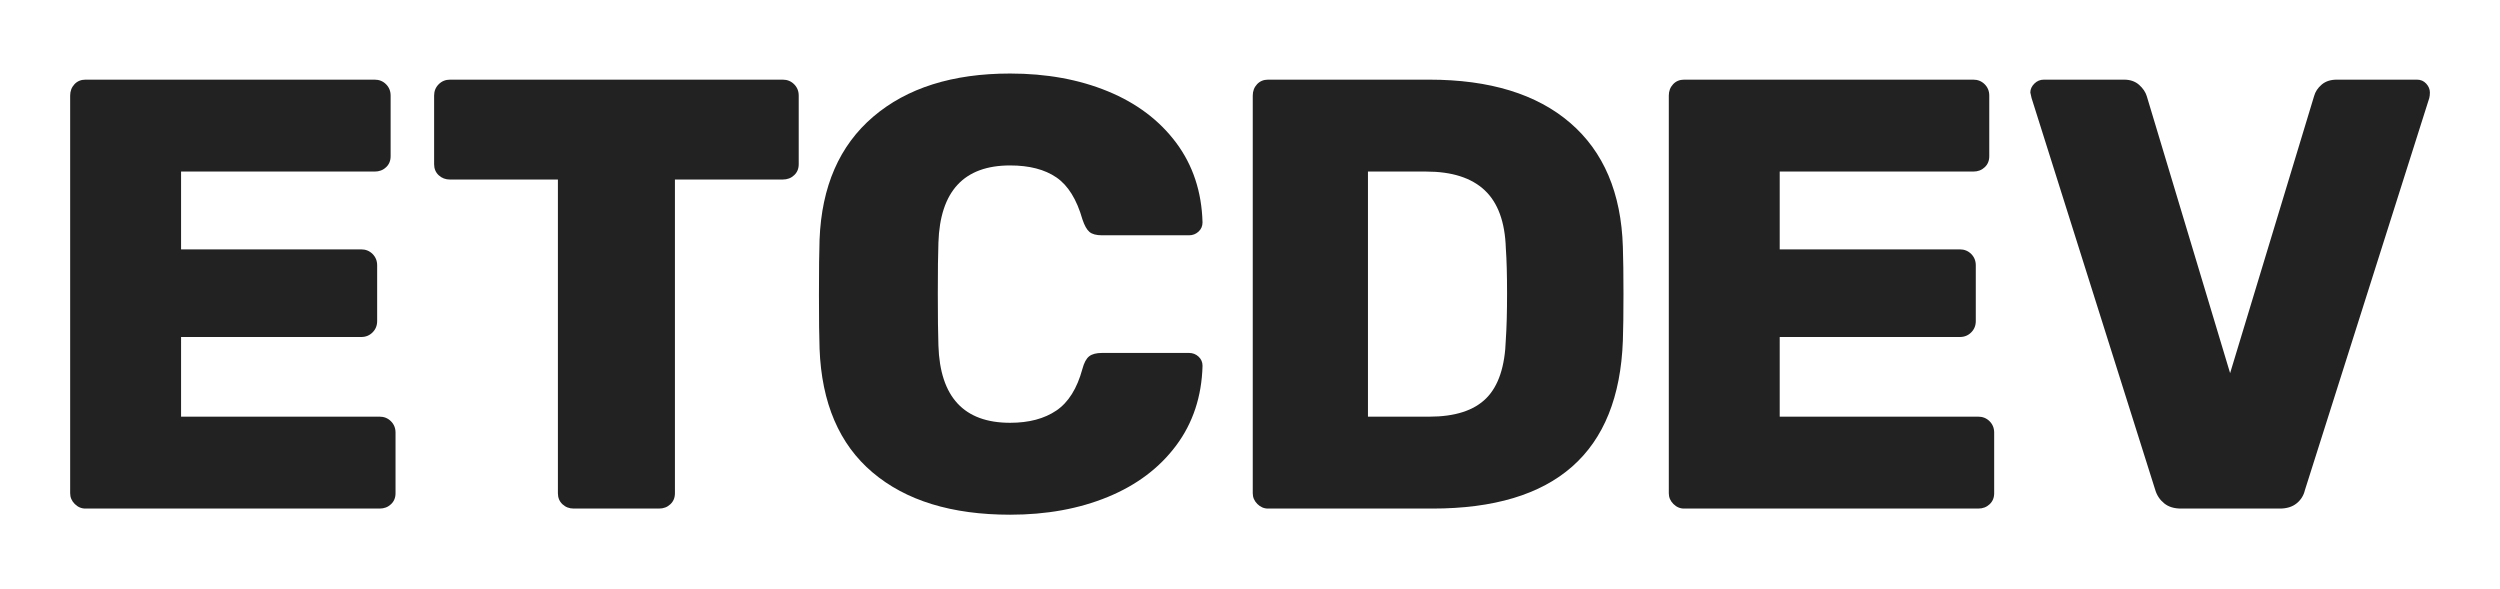
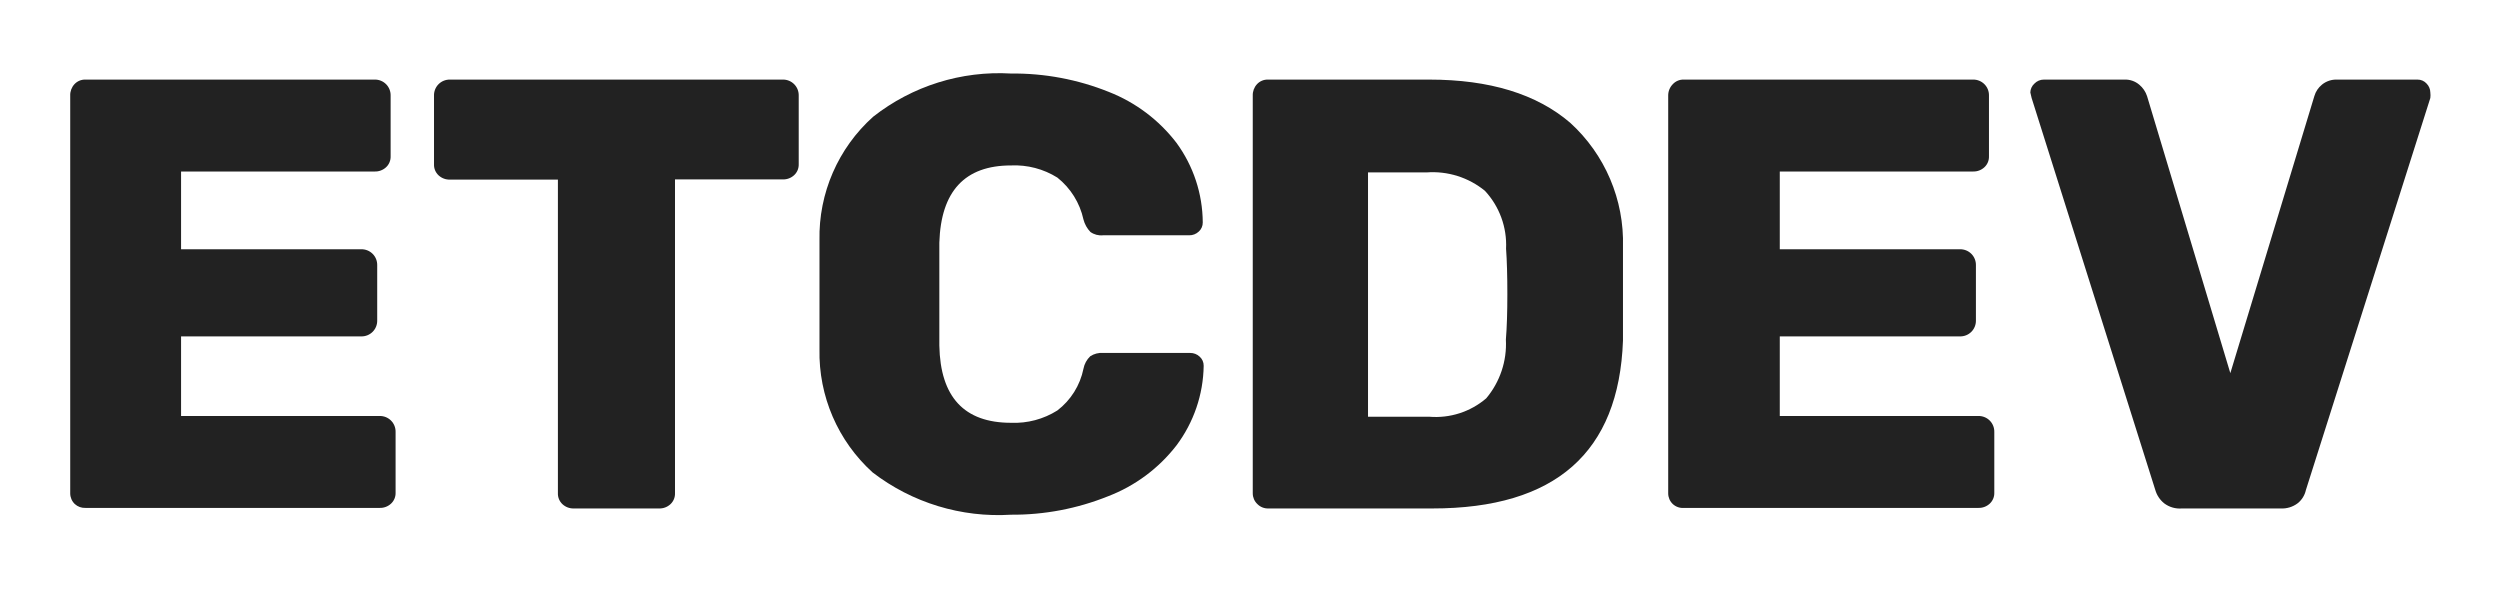
- <svg xmlns="http://www.w3.org/2000/svg" version="1.1" id="Ebene_1" x="0px" y="0px" viewBox="0 0 136 32" enable-background="new 0 0 136 32" xml:space="preserve">
-   <g>
-     <path fill="#222222" d="M4.067,27.417c-0.167-0.167-0.25-0.361-0.25-0.583V5.2c0-0.244,0.078-0.45,0.233-0.617   c0.155-0.167,0.355-0.25,0.6-0.25h15.733c0.244,0,0.45,0.083,0.617,0.25c0.167,0.167,0.25,0.372,0.25,0.617v3.3   c0,0.245-0.083,0.445-0.25,0.6c-0.167,0.156-0.372,0.233-0.617,0.233H9.85v4.233h9.8c0.244,0,0.45,0.083,0.617,0.25   c0.167,0.167,0.25,0.372,0.25,0.617v3.033c0,0.245-0.083,0.45-0.25,0.617c-0.167,0.167-0.372,0.25-0.617,0.25h-9.8v4.333h10.8   c0.244,0,0.45,0.083,0.617,0.25c0.167,0.167,0.25,0.372,0.25,0.617v3.3c0,0.245-0.083,0.445-0.25,0.6   c-0.167,0.156-0.372,0.233-0.617,0.233h-16C4.428,27.667,4.234,27.583,4.067,27.417z" />
-     <path fill="#222222" d="M30.6,27.433c-0.167-0.155-0.25-0.355-0.25-0.6V9.767h-5.867c-0.245,0-0.45-0.078-0.617-0.233   c-0.167-0.155-0.25-0.355-0.25-0.6V5.2c0-0.244,0.083-0.45,0.25-0.617c0.167-0.167,0.372-0.25,0.617-0.25h18.1   c0.244,0,0.45,0.083,0.617,0.25c0.167,0.167,0.25,0.372,0.25,0.617v3.733c0,0.245-0.083,0.445-0.25,0.6   c-0.167,0.156-0.372,0.233-0.617,0.233h-5.867v17.067c0,0.245-0.083,0.445-0.25,0.6c-0.167,0.156-0.372,0.233-0.617,0.233h-4.633   C30.972,27.667,30.767,27.589,30.6,27.433z" />
-     <path fill="#222222" d="M47.467,25.7c-1.811-1.533-2.772-3.777-2.883-6.733c-0.022-0.6-0.033-1.578-0.033-2.933   c0-1.378,0.011-2.378,0.033-3c0.111-2.888,1.083-5.117,2.917-6.683S51.817,4,54.95,4c1.978,0,3.75,0.322,5.317,0.967   c1.567,0.645,2.805,1.578,3.717,2.8c0.911,1.222,1.389,2.667,1.433,4.333c0,0.2-0.072,0.367-0.217,0.5   c-0.145,0.133-0.317,0.2-0.517,0.2H59.95c-0.311,0-0.539-0.061-0.683-0.183c-0.145-0.122-0.272-0.35-0.383-0.683   c-0.311-1.089-0.783-1.85-1.417-2.283C56.833,9.217,55.994,9,54.95,9c-2.511,0-3.811,1.4-3.9,4.2   c-0.022,0.6-0.033,1.522-0.033,2.767c0,1.245,0.011,2.189,0.033,2.833c0.089,2.8,1.388,4.2,3.9,4.2   c1.022,0,1.861-0.222,2.517-0.667c0.655-0.444,1.128-1.2,1.417-2.267c0.089-0.333,0.211-0.561,0.367-0.683   c0.155-0.122,0.389-0.183,0.7-0.183h4.733c0.2,0,0.372,0.067,0.517,0.2c0.144,0.133,0.217,0.3,0.217,0.5   c-0.045,1.667-0.522,3.111-1.433,4.333c-0.911,1.222-2.15,2.156-3.717,2.8C58.7,27.678,56.928,28,54.95,28   C51.772,28,49.278,27.233,47.467,25.7z" />
-     <path fill="#222222" d="M68.4,27.417c-0.167-0.167-0.25-0.361-0.25-0.583V5.2c0-0.244,0.078-0.45,0.233-0.617   c0.155-0.167,0.355-0.25,0.6-0.25h8.767c3.288,0,5.844,0.783,7.667,2.35c1.822,1.567,2.778,3.817,2.867,6.75   c0.022,0.645,0.033,1.5,0.033,2.567s-0.011,1.911-0.033,2.533c-0.222,6.089-3.678,9.133-10.367,9.133h-8.933   C68.761,27.667,68.567,27.583,68.4,27.417z M77.75,22.667c1.4,0,2.433-0.333,3.1-1c0.667-0.667,1.022-1.733,1.067-3.2   c0.044-0.644,0.067-1.478,0.067-2.5c0-1.022-0.022-1.844-0.067-2.467c-0.045-1.422-0.428-2.472-1.15-3.15   c-0.722-0.678-1.783-1.017-3.183-1.017h-3.167v13.333H77.75z" />
-     <path fill="#222222" d="M91.033,27.417c-0.167-0.167-0.25-0.361-0.25-0.583V5.2c0-0.244,0.078-0.45,0.233-0.617   c0.155-0.167,0.355-0.25,0.6-0.25h15.733c0.244,0,0.45,0.083,0.617,0.25c0.167,0.167,0.25,0.372,0.25,0.617v3.3   c0,0.245-0.083,0.445-0.25,0.6c-0.167,0.156-0.372,0.233-0.617,0.233H96.816v4.233h9.8c0.244,0,0.45,0.083,0.617,0.25   c0.167,0.167,0.25,0.372,0.25,0.617v3.033c0,0.245-0.083,0.45-0.25,0.617c-0.167,0.167-0.372,0.25-0.617,0.25h-9.8v4.333h10.8   c0.244,0,0.45,0.083,0.617,0.25c0.167,0.167,0.25,0.372,0.25,0.617v3.3c0,0.245-0.083,0.445-0.25,0.6   c-0.167,0.156-0.372,0.233-0.617,0.233h-16C91.394,27.667,91.2,27.583,91.033,27.417z" />
-     <path fill="#222222" d="M117.733,27.383c-0.233-0.189-0.395-0.428-0.483-0.717l-6.733-21.333l-0.067-0.3   c0-0.178,0.072-0.338,0.217-0.483c0.144-0.144,0.317-0.217,0.517-0.217h4.367c0.333,0,0.605,0.095,0.817,0.283   c0.211,0.189,0.35,0.395,0.417,0.617l4.533,15.067l4.567-15.067c0.067-0.244,0.205-0.455,0.417-0.633   c0.211-0.178,0.483-0.267,0.817-0.267h4.367c0.2,0,0.367,0.072,0.5,0.217c0.133,0.145,0.2,0.306,0.2,0.483   c0,0.112-0.011,0.212-0.033,0.3l-6.767,21.333c-0.067,0.289-0.217,0.528-0.45,0.717c-0.233,0.189-0.539,0.283-0.917,0.283h-5.367   C118.271,27.667,117.966,27.572,117.733,27.383z" />
-   </g>
+ <svg xmlns="http://www.w3.org/2000/svg" id="Ebene_1" data-name="Ebene 1" viewBox="0 0 136 32">
+   <path d="M4.07,27.42a.8.8,0,0,1-.25-.58V5.2a.87.87,0,0,1,.23-.62.78.78,0,0,1,.6-.25H20.38a.85.85,0,0,1,.87.87V8.5a.78.78,0,0,1-.25.6.87.87,0,0,1-.62.23H9.85v4.23h9.8a.85.85,0,0,1,.87.87v3a.85.85,0,0,1-.87.87H9.85v4.33h10.8a.85.85,0,0,1,.87.87v3.3a.78.78,0,0,1-.25.6.87.87,0,0,1-.62.23h-16A.8.8,0,0,1,4.07,27.42Z" style="fill:#222" />
+   <path d="M30.6,27.43a.78.78,0,0,1-.25-.6V9.77H24.48a.87.87,0,0,1-.62-.23.78.78,0,0,1-.25-.6V5.2a.85.85,0,0,1,.87-.87h18.1a.85.85,0,0,1,.87.87V8.93a.78.78,0,0,1-.25.6.87.87,0,0,1-.62.23H36.72V26.83a.78.78,0,0,1-.25.6.87.87,0,0,1-.62.23H31.22A.87.87,0,0,1,30.6,27.43Z" style="fill:#222" />
+   <path d="M47.47,25.7A8.79,8.79,0,0,1,44.58,19q0-.9,0-2.93t0-3A8.78,8.78,0,0,1,47.5,6.35,11.09,11.09,0,0,1,55,4a13.87,13.87,0,0,1,5.32,1A8.59,8.59,0,0,1,64,7.77a7.4,7.4,0,0,1,1.43,4.33.65.65,0,0,1-.22.5.74.74,0,0,1-.52.2H60a1,1,0,0,1-.68-.18,1.53,1.53,0,0,1-.38-.68,4,4,0,0,0-1.42-2.28A4.38,4.38,0,0,0,55,9q-3.77,0-3.9,4.2,0,.9,0,2.77t0,2.83Q51.18,23,55,23a4.39,4.39,0,0,0,2.52-.67,3.81,3.81,0,0,0,1.42-2.27,1.26,1.26,0,0,1,.37-.68,1.12,1.12,0,0,1,.7-.18h4.73a.74.74,0,0,1,.52.2.65.65,0,0,1,.22.5A7.39,7.39,0,0,1,64,24.23,8.59,8.59,0,0,1,60.27,27,13.87,13.87,0,0,1,55,28,11.22,11.22,0,0,1,47.47,25.7Z" style="fill:#222" />
+   <path d="M68.4,27.42a.8.8,0,0,1-.25-.58V5.2a.87.87,0,0,1,.23-.62.78.78,0,0,1,.6-.25h8.77q4.93,0,7.67,2.35a8.79,8.79,0,0,1,2.87,6.75q0,1,0,2.57t0,2.53q-.33,9.13-10.37,9.13H69A.8.8,0,0,1,68.4,27.42Zm9.35-4.75a4.23,4.23,0,0,0,3.1-1,4.59,4.59,0,0,0,1.07-3.2Q82,17.5,82,16t-.07-2.47a4.33,4.33,0,0,0-1.15-3.15,4.49,4.49,0,0,0-3.18-1H74.42V22.67Z" style="fill:#222" />
+   <path d="M91,27.42a.8.8,0,0,1-.25-.58V5.2A.87.87,0,0,1,91,4.58a.78.78,0,0,1,.6-.25h15.73a.85.85,0,0,1,.87.87V8.5a.78.78,0,0,1-.25.6.87.87,0,0,1-.62.23H96.82v4.23h9.8a.85.85,0,0,1,.87.87v3a.85.85,0,0,1-.87.87h-9.8v4.33h10.8a.85.85,0,0,1,.87.87v3.3a.78.78,0,0,1-.25.6.87.87,0,0,1-.62.23h-16A.8.8,0,0,1,91,27.42Z" style="fill:#222" />
+   <path d="M117.73,27.38a1.45,1.45,0,0,1-.48-.72L110.52,5.33l-.07-.3a.67.67,0,0,1,.22-.48.71.71,0,0,1,.52-.22h4.37a1.18,1.18,0,0,1,.82.28,1.36,1.36,0,0,1,.42.62l4.53,15.07,4.57-15.07a1.25,1.25,0,0,1,.42-.63,1.23,1.23,0,0,1,.82-.27h4.37a.65.65,0,0,1,.5.22.7.7,0,0,1,.2.48,1.25,1.25,0,0,1,0,.3l-6.77,21.33a1.26,1.26,0,0,1-.45.72,1.41,1.41,0,0,1-.92.28h-5.37A1.41,1.41,0,0,1,117.73,27.38Z" style="fill:#222" />
</svg>
